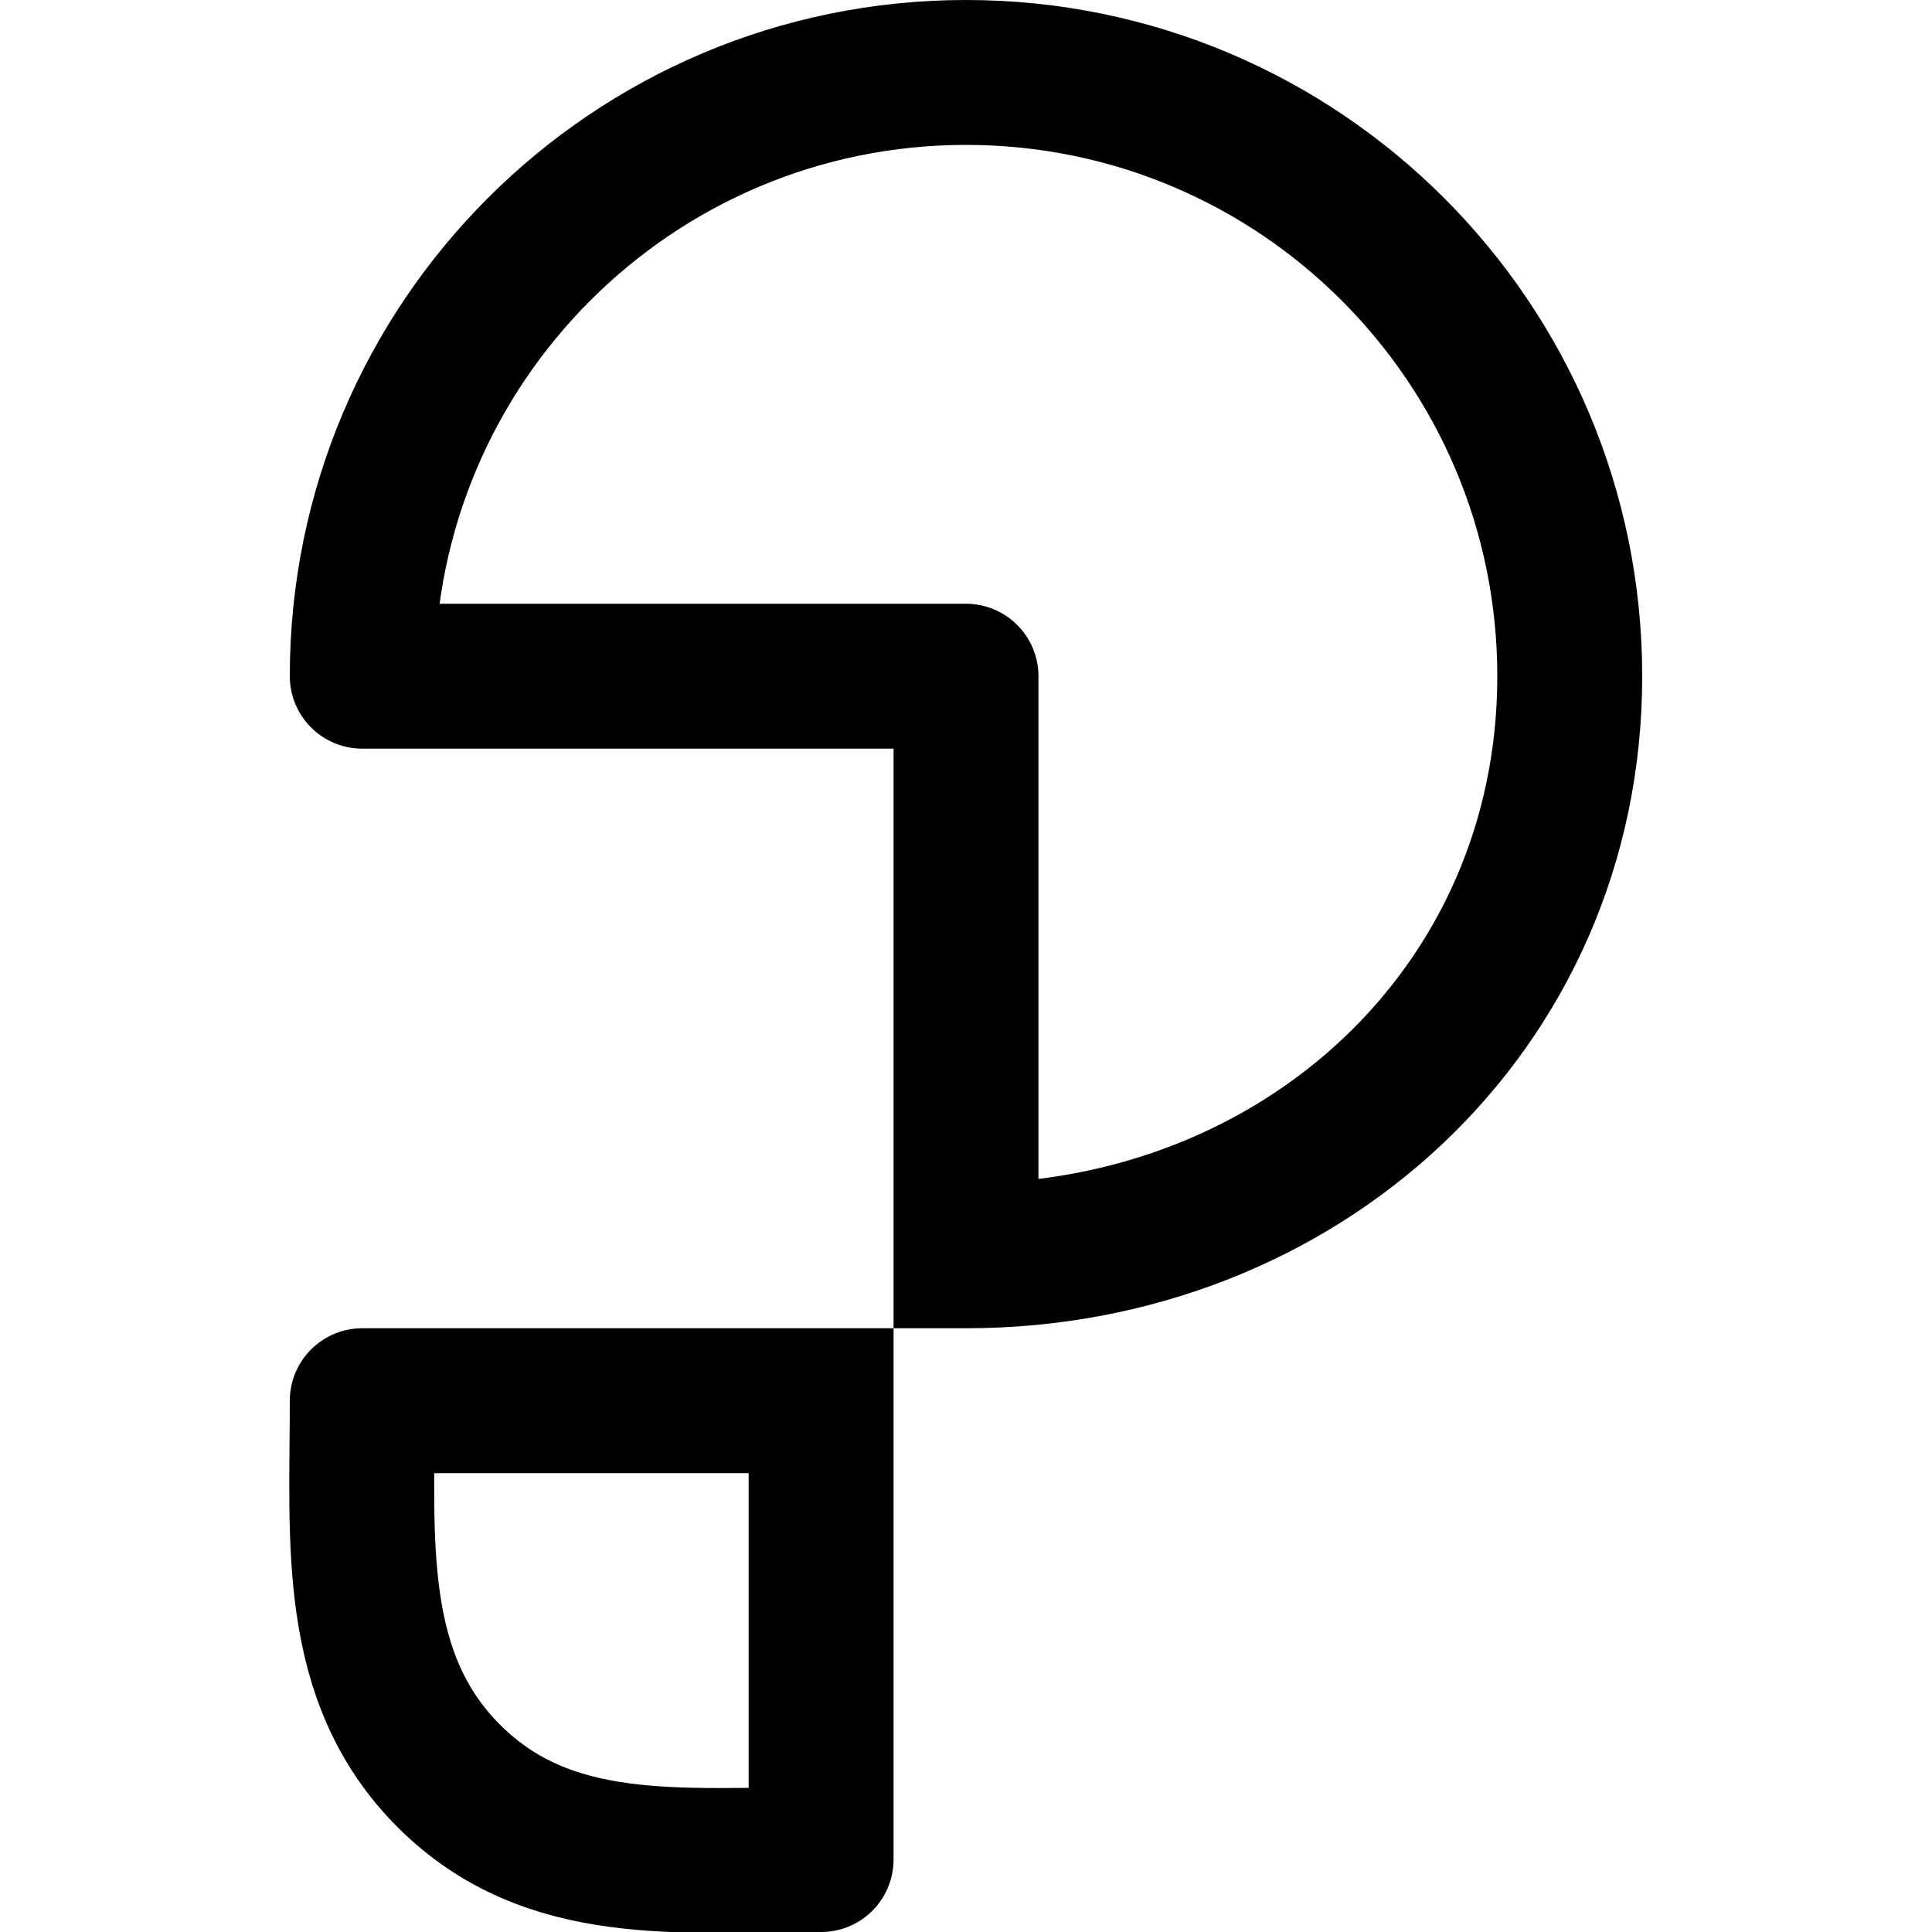
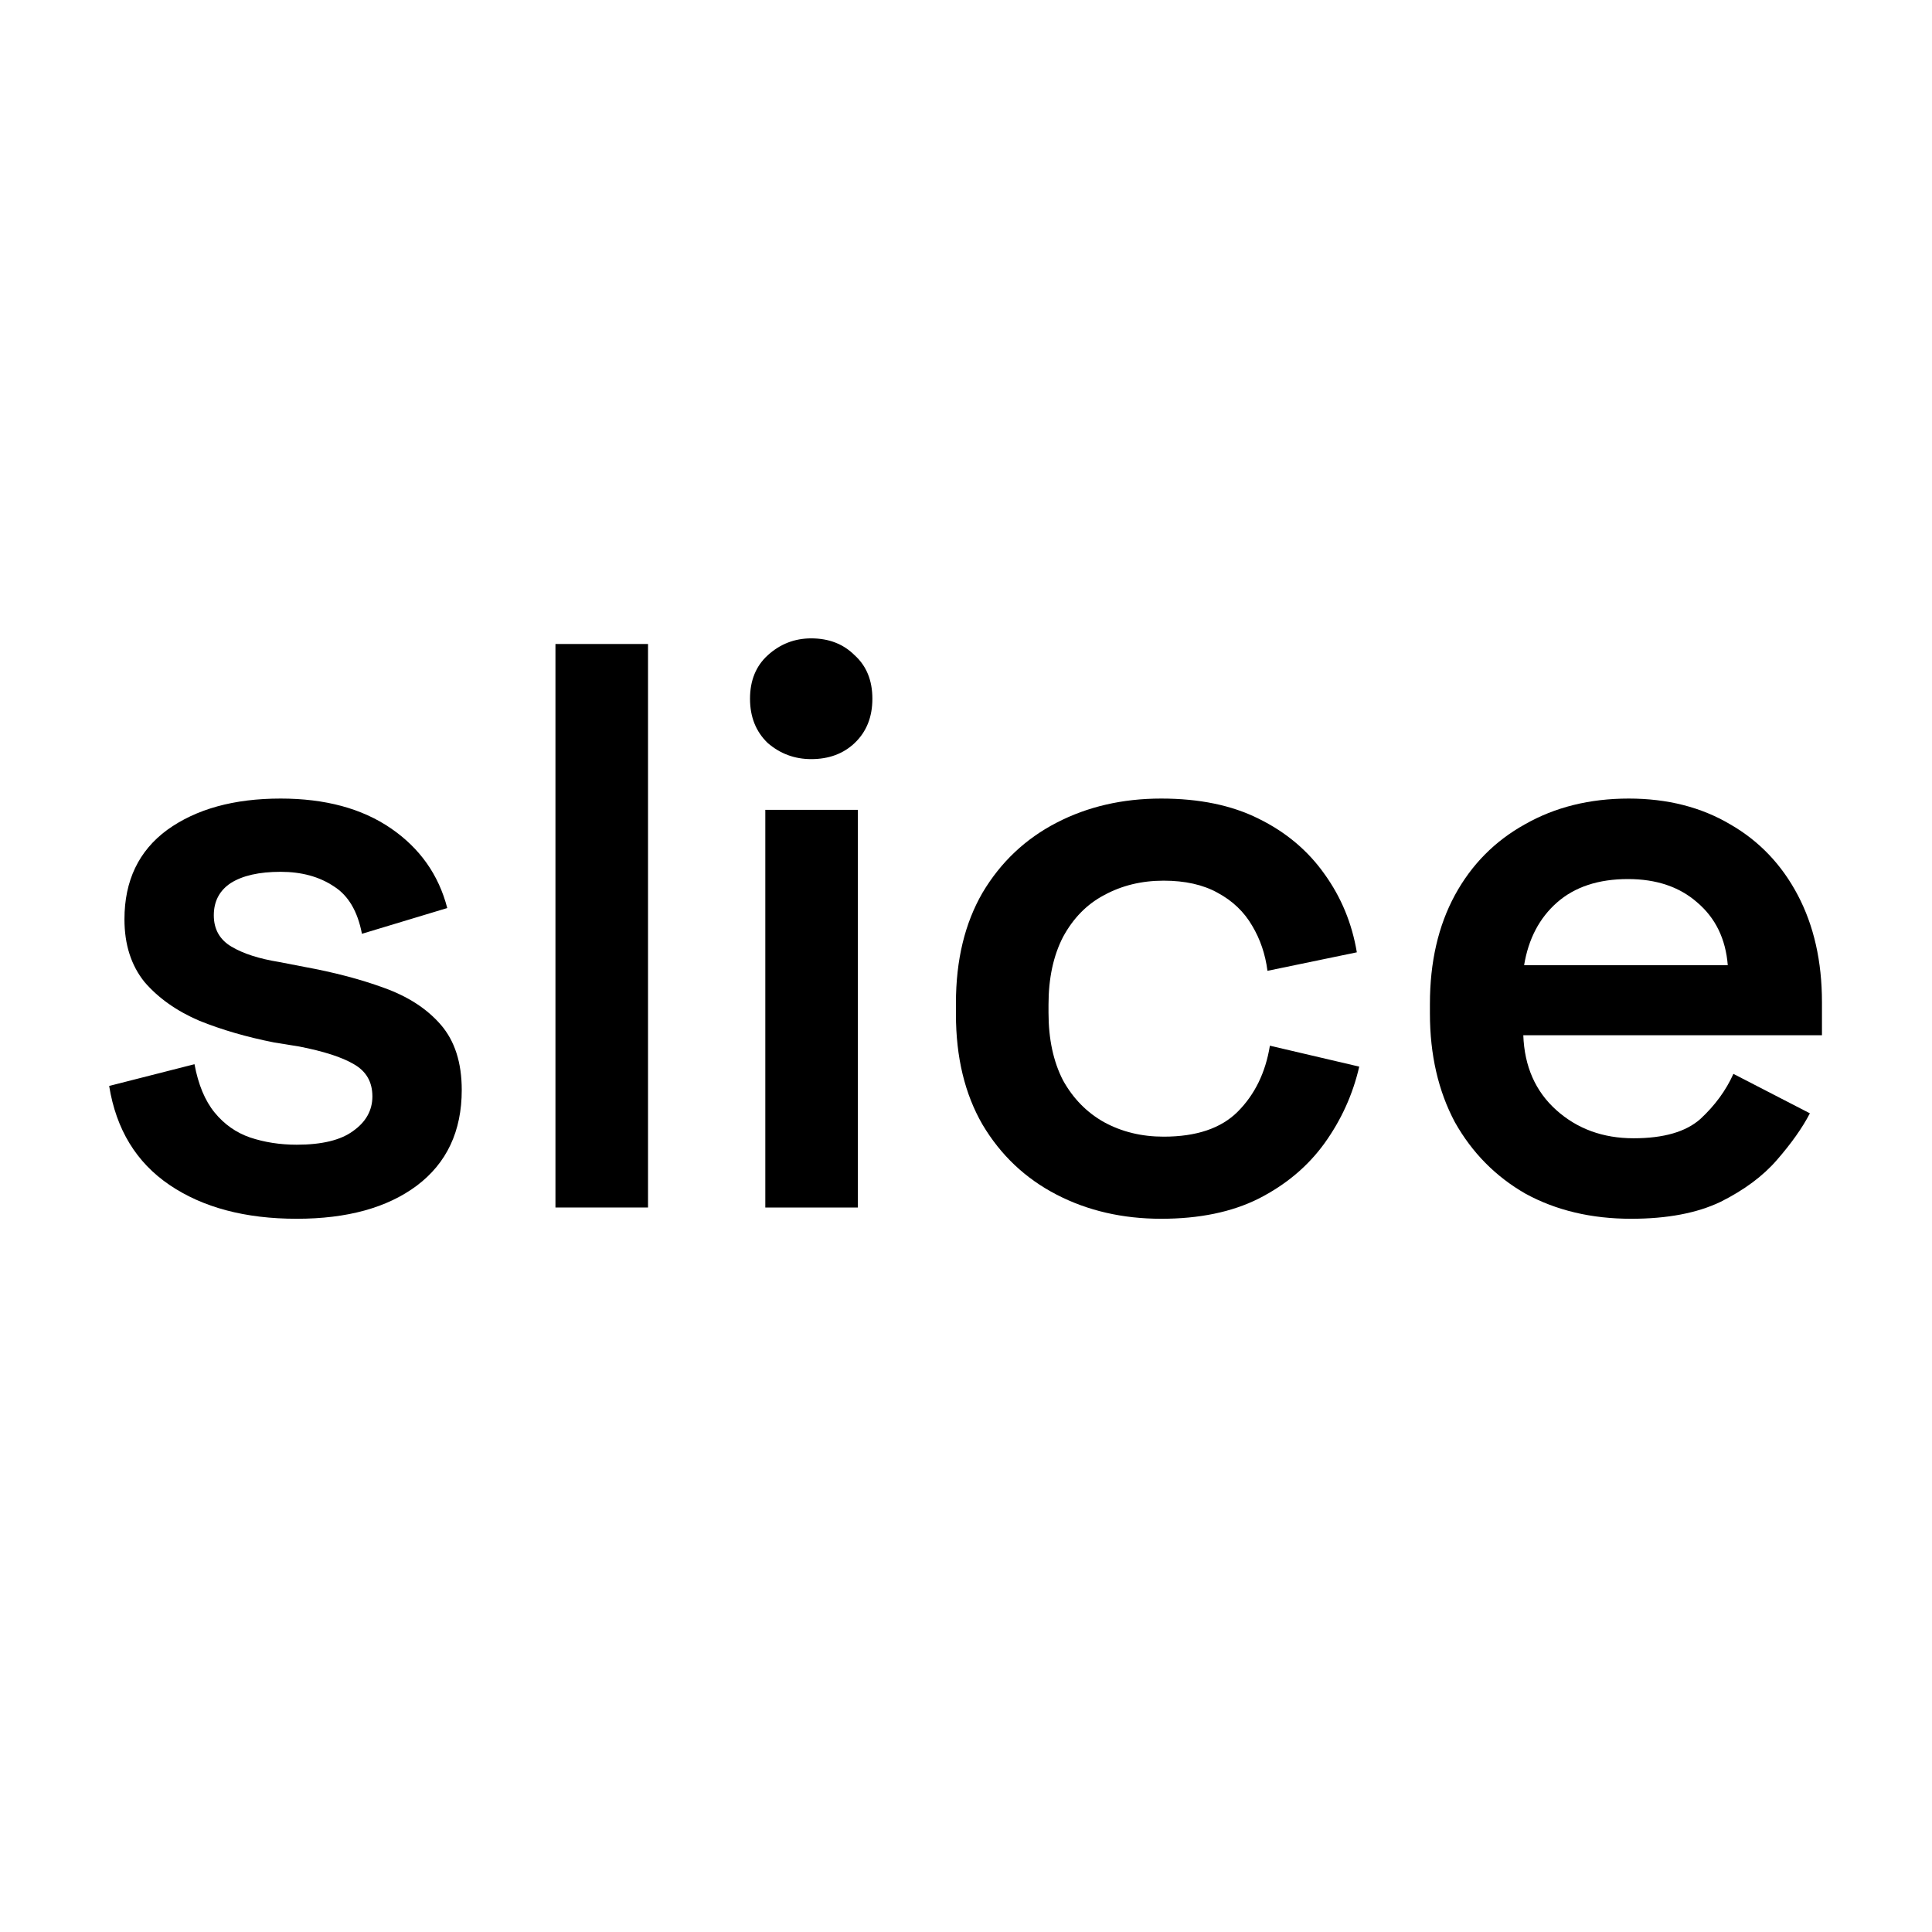
- <svg xmlns="http://www.w3.org/2000/svg" width="160" height="160" fill="none" viewBox="0 0 160 160">
-   <path d="M68 110v44c-11.67 0-22.554 1.325-30.805-6.898C28.943 138.878 30 127.63 30 116h38" style="stroke:#000;stroke-width:12;stroke-linejoin:round;stroke-dasharray:none" />
-   <path d="M80 103V56H30C30 28.386 52.386 6 80 6s50 22.386 50 50-22.386 48-50 48" style="stroke:#000;stroke-width:12;stroke-linecap:square;stroke-linejoin:round;stroke-dasharray:none" />
+ <svg xmlns="http://www.w3.org/2000/svg" width="24" height="24" viewBox="0 0 24 24" fill="none">
+   <path d="M3.686 15.14C3.046 15.14 2.519 15 2.106 14.72C1.693 14.44 1.443 14.03 1.356 13.49L2.416 13.22C2.463 13.473 2.546 13.673 2.666 13.82C2.786 13.967 2.933 14.07 3.106 14.13C3.286 14.19 3.479 14.22 3.686 14.22C3.999 14.22 4.233 14.163 4.386 14.05C4.546 13.937 4.626 13.793 4.626 13.62C4.626 13.44 4.549 13.307 4.396 13.22C4.249 13.133 4.023 13.06 3.716 13L3.406 12.95C3.066 12.883 2.756 12.793 2.476 12.68C2.196 12.56 1.969 12.4 1.796 12.2C1.629 11.993 1.546 11.733 1.546 11.42C1.546 10.94 1.723 10.57 2.076 10.31C2.436 10.05 2.906 9.92 3.486 9.92C4.039 9.92 4.496 10.043 4.856 10.29C5.216 10.537 5.449 10.867 5.556 11.28L4.496 11.6C4.443 11.32 4.326 11.123 4.146 11.01C3.966 10.89 3.746 10.83 3.486 10.83C3.219 10.83 3.013 10.877 2.866 10.97C2.726 11.063 2.656 11.197 2.656 11.37C2.656 11.543 2.729 11.673 2.876 11.76C3.023 11.847 3.219 11.91 3.466 11.95L3.776 12.01C4.143 12.077 4.473 12.163 4.766 12.27C5.066 12.377 5.303 12.53 5.476 12.73C5.649 12.93 5.736 13.2 5.736 13.54C5.736 14.053 5.549 14.45 5.176 14.73C4.809 15.003 4.313 15.14 3.686 15.14Z" fill="black" />
+   <path d="M6.9 15V8H8.05V15H6.9Z" fill="black" />
+   <path d="M9.507 15V10.06H10.657V15H9.507ZM10.077 9.43C9.871 9.43 9.691 9.363 9.537 9.23C9.391 9.09 9.317 8.907 9.317 8.68C9.317 8.453 9.391 8.273 9.537 8.14C9.691 8 9.871 7.93 10.077 7.93C10.297 7.93 10.477 8 10.617 8.14C10.764 8.273 10.837 8.453 10.837 8.68C10.837 8.907 10.764 9.09 10.617 9.23C10.477 9.363 10.297 9.43 10.077 9.43Z" fill="black" />
+   <path d="M14.425 15.14C13.945 15.14 13.511 15.04 13.125 14.84C12.738 14.64 12.431 14.35 12.205 13.97C11.985 13.59 11.875 13.133 11.875 12.6V12.46C11.875 11.927 11.985 11.47 12.205 11.09C12.431 10.71 12.738 10.42 13.125 10.22C13.511 10.02 13.945 9.92 14.425 9.92C14.898 9.92 15.301 10.003 15.635 10.17C15.975 10.337 16.248 10.567 16.455 10.86C16.661 11.147 16.795 11.47 16.855 11.83L15.745 12.06C15.718 11.853 15.655 11.667 15.555 11.5C15.455 11.327 15.311 11.19 15.125 11.09C14.945 10.99 14.721 10.94 14.455 10.94C14.181 10.94 13.935 11 13.715 11.12C13.501 11.233 13.331 11.407 13.205 11.64C13.085 11.873 13.025 12.153 13.025 12.48V12.58C13.025 12.907 13.085 13.187 13.205 13.42C13.331 13.647 13.501 13.82 13.715 13.94C13.935 14.06 14.181 14.12 14.455 14.12C14.861 14.12 15.168 14.017 15.375 13.81C15.588 13.597 15.721 13.323 15.775 12.99L16.885 13.25C16.805 13.597 16.661 13.913 16.455 14.2C16.248 14.487 15.975 14.717 15.635 14.89C15.301 15.057 14.898 15.14 14.425 15.14Z" fill="black" />
+   <path d="M20.263 15.14C19.77 15.14 19.333 15.037 18.953 14.83C18.58 14.617 18.287 14.32 18.073 13.94C17.867 13.553 17.763 13.103 17.763 12.59V12.47C17.763 11.95 17.867 11.5 18.073 11.12C18.28 10.74 18.57 10.447 18.943 10.24C19.317 10.027 19.747 9.92 20.233 9.92C20.713 9.92 21.133 10.027 21.493 10.24C21.853 10.447 22.133 10.74 22.333 11.12C22.533 11.5 22.633 11.943 22.633 12.45V12.86H18.923C18.937 13.247 19.073 13.557 19.333 13.79C19.593 14.023 19.913 14.14 20.293 14.14C20.667 14.14 20.943 14.06 21.123 13.9C21.303 13.733 21.44 13.547 21.533 13.34L22.483 13.83C22.39 14.01 22.253 14.203 22.073 14.41C21.9 14.61 21.667 14.783 21.373 14.93C21.08 15.07 20.71 15.14 20.263 15.14ZM18.933 11.99H21.463C21.437 11.663 21.31 11.403 21.083 11.21C20.863 11.017 20.577 10.92 20.223 10.92C19.857 10.92 19.563 11.017 19.343 11.21C19.123 11.403 18.987 11.663 18.933 11.99Z" fill="black" />
</svg>
